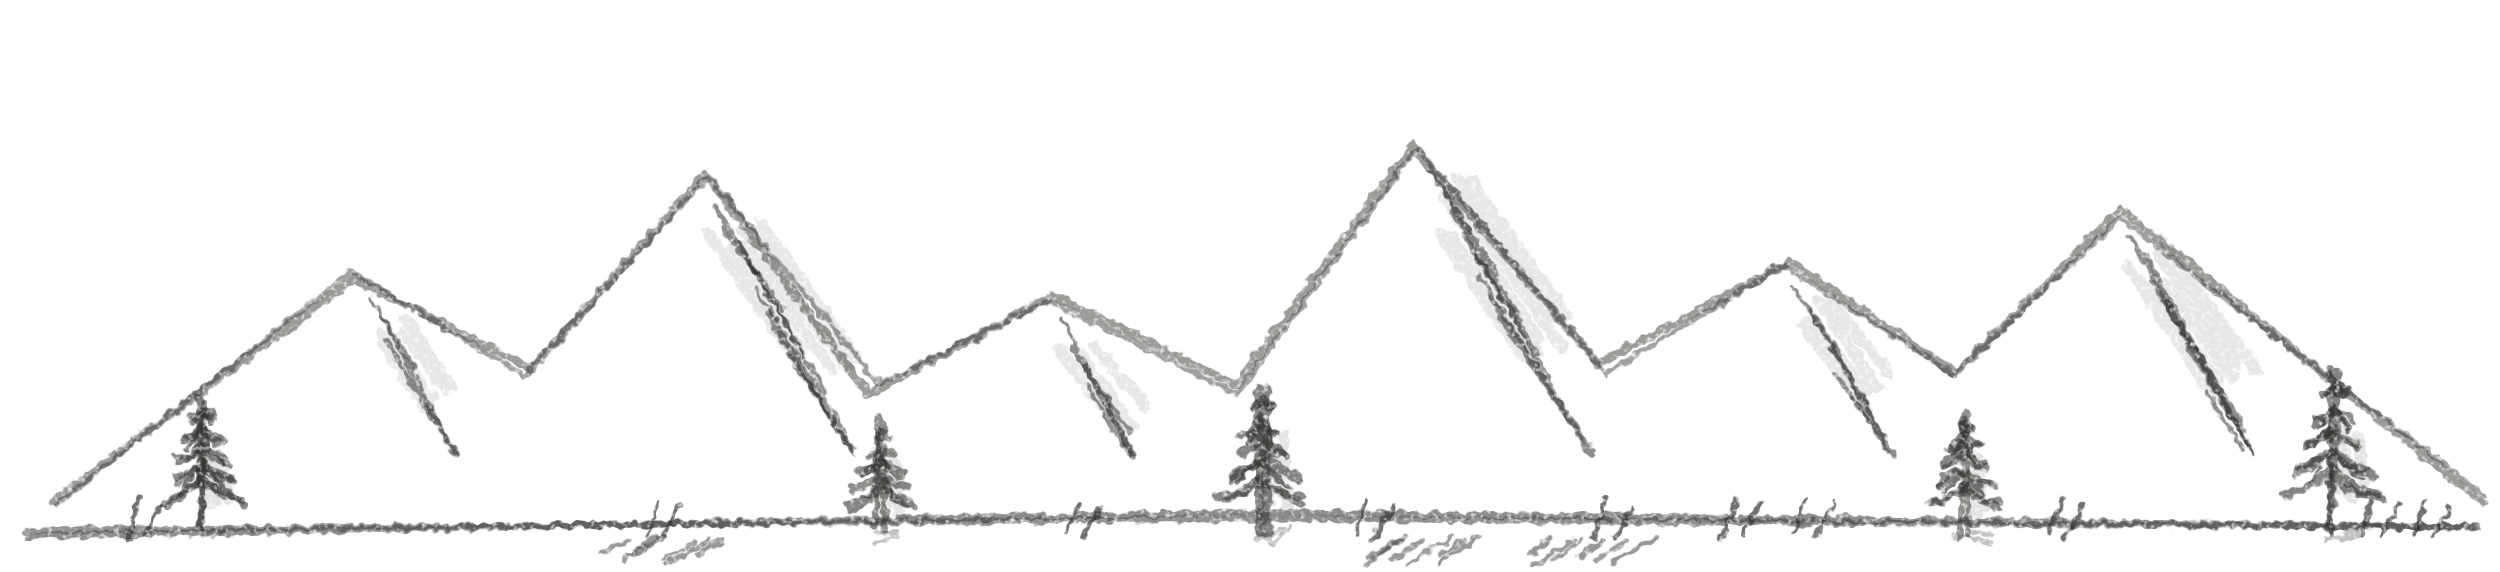
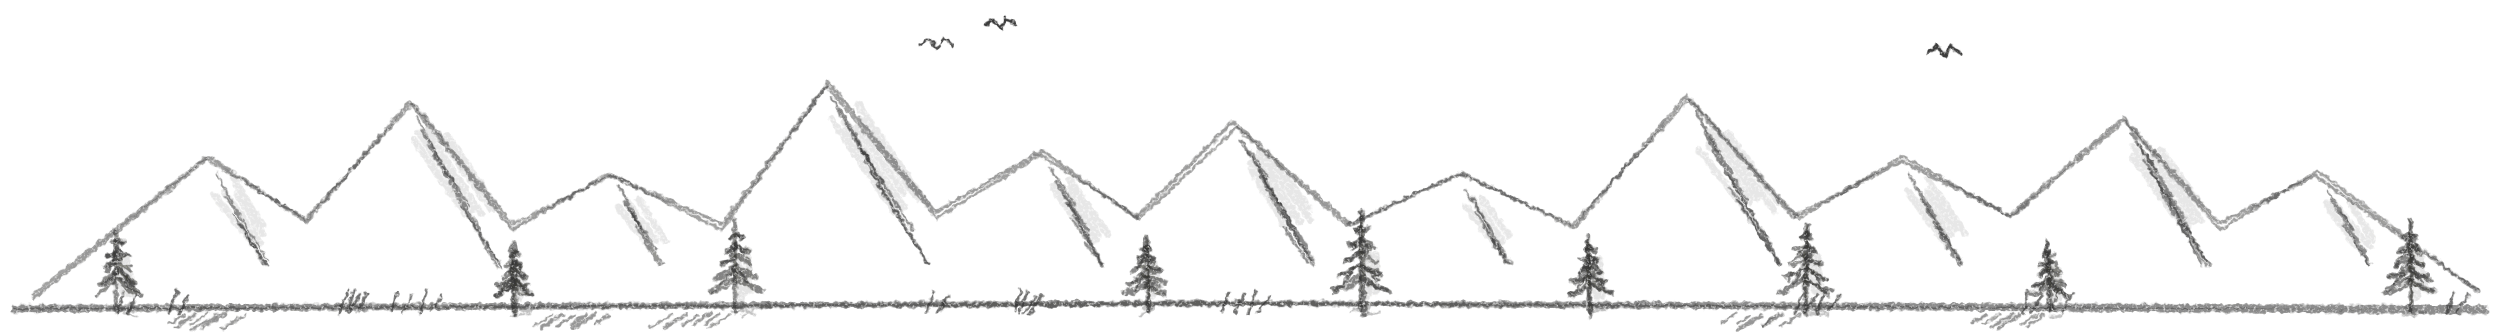
- <svg xmlns="http://www.w3.org/2000/svg" viewBox="0 0 420 96" width="420" height="96">
+ <svg xmlns="http://www.w3.org/2000/svg" viewBox="0 0 720 96" width="720" height="96">
  <defs>
    <filter id="pencil" x="-2%" y="-2%" width="104%" height="104%">
      <feTurbulence type="fractalNoise" baseFrequency="0.55" numOctaves="2" seed="118" result="tooth" />
      <feDisplacementMap in="SourceGraphic" in2="tooth" scale="1.7" xChannelSelector="R" yChannelSelector="G" result="line" />
      <feTurbulence type="fractalNoise" baseFrequency="1.15" numOctaves="2" seed="125" result="paper" />
      <feColorMatrix in="paper" type="matrix" values="0 0 0 0 0  0 0 0 0 0  0 0 0 0 0  -2.2 0 0 0 2.15" result="gaps" />
      <feComposite in="line" in2="gaps" operator="in" />
    </filter>
  </defs>
  <g fill="none" stroke="#333331" stroke-linecap="round" stroke-linejoin="round" filter="url(#pencil)">
-     <path d="M124.1 40.6L135.1 59.9M247.7 41.9L261.9 66.8M303.9 52.0L313.1 66.9M305.7 54.9L316.3 73.0M369.4 60.9L378.4 75.7" stroke-width="0.56" opacity="0.52" />
-     <path d="M331.1 74.6L331.7 76.8M391.5 69.8L389.5 71.9M390.3 77.7L387.9 81.1M394.0 78.3L396.6 80.6" stroke-width="0.56" opacity="0.63" />
-     <path d="M108.8 90.4L110.5 84.4M304.9 90.2L308.0 84.5" stroke-width="0.56" opacity="0.66" />
-     <path d="M265.9 90.5L260.9 94.1M273.4 90.7L267.9 94.2M236.0 90.1L229.4 94.9M243.8 90.3L236.7 94.7M117.0 90.9L111.4 94.0" stroke-width="0.66" opacity="0.48" />
-     <path d="M64.1 53.0L72.3 68.1M127.0 48.6L142.1 72.5M132.3 59.7L143.5 75.5M182.8 65.0L189.8 76.4M308.6 62.9L317.3 75.7M313.1 69.4L317.1 75.3M360.5 43.0L369.2 58.9M367.2 57.9L378.6 76.1" stroke-width="0.68" opacity="0.54" />
-     <path d="M33.0 73.1L31.5 75.5M147.3 81.4L145.4 83.4M212.5 71.3L213.8 74.3M328.9 80.6L326.3 82.8M393.0 69.6L394.4 72.6" stroke-width="0.68" opacity="0.65" />
-     <path d="M227.8 89.6L229.5 84.2M24.2 89.7L27.2 84.6M344.2 89.5L346.7 83.8M301.5 89.5L303.4 83.7M409.0 90.1L411.5 85.3M179.0 89.6L181.4 84.2M400.2 90.0L403.0 84.6" stroke-width="0.68" opacity="0.68" />
-     <path d="M35.0 89.5L37.4 89.1M36.1 90.3L38.2 88.5M33.8 90.2L36.6 89.6M147.1 91.2L150.7 89.2M146.9 89.4L150.3 89.6M148.0 90.9L150.8 90.1M213.8 91.3L216.8 88.6M210.7 90.8L215.5 88.8M211.1 89.4L213.8 91.1M330.2 90.1L334.6 91.1M331.3 89.3L334.9 89.8M328.4 90.0L331.6 90.4M393.7 89.5L399.4 88.6M390.6 90.6L396.1 89.9M393.3 90.8L396.6 89.6" stroke-width="0.75" opacity="0.3" />
-     <path d="M62.3 49.8L69.6 61.9M71.7 67.8L76.2 76.1M126.0 44.3L139.0 66.2M130.4 55.7L143.1 76.1M178.5 53.7L184.6 66.2M180.0 58.3L189.6 72.6M248.4 46.1L266.0 74.2M301.4 48.4L309.3 59.8M311.3 66.4L316.7 75.3M357.8 39.4L364.8 52.0M365.6 54.1L378.5 76.0M370.6 65.8L376.9 75.5" stroke-width="0.75" opacity="0.55" />
-     <path d="M148.4 76.4L149.2 78.4M148.8 81.0L150.5 83.9M210.4 78.0L208.0 81.1M329.5 74.0L328.1 76.3M330.8 80.3L333.6 83.0" stroke-width="0.75" opacity="0.67" />
-     <path d="M111.5 90.0L114.1 84.8M271.3 90.3L274.2 85.4" stroke-width="0.75" opacity="0.7" />
-     <path d="M264.5 90.6L257.5 95.1M239.0 90.8L233.6 94.1M246.0 90.7L241.7 93.3M105.6 90.7L101.1 93.0M110.1 90.5L104.8 93.9" stroke-width="0.79" opacity="0.5" />
-     <path d="M64.9 57.2L76.5 75.8M66.7 60.3L76.4 76.3M68.9 64.2L76.3 76.3M121.3 38.3L131.7 52.1M185.8 67.7L190.3 76.6M240.0 28.1L247.2 39.4M245.8 39.4L258.3 59.4M307.8 58.5L318.3 76.6M361.6 47.3L373.3 65.7" stroke-width="0.83" opacity="0.55" />
-     <path d="M35.6 79.9L37.6 81.8M147.1 75.9L146.8 78.0M211.4 71.7L209.7 74.4" stroke-width="0.83" opacity="0.67" />
-     <path d="M405.7 89.9L407.4 84.3" stroke-width="0.83" opacity="0.7" />
-     <path d="M9.6 84.7L58.9 45.6L88.0 63.1L119.0 29.7L147.7 64.5L176.2 50.5L207.8 66.2L238.1 24.7L269.8 62.8L299.5 44.6L328.3 62.9L356.1 36.7L417.4 83.1" stroke-width="0.84" opacity="0.47" />
-     <path d="M278.2 90.3L270.9 94.5M111.4 90.3L106.3 93.3M119.0 90.8L111.7 94.9" stroke-width="0.88" opacity="0.51" />
-     <path d="M33.8 71.5L35.4 73.3L36.7 74.5M34.4 77.8L30.8 79.7L29.4 80.3M148.5 76.2L147.4 76.9L146.7 76.4M148.5 76.0L149.6 76.7L149.8 76.9M147.8 76.0L149.4 75.6L150.4 76.7M148.2 80.2L146.4 81.0L143.3 82.5M148.4 80.3L145.2 81.3L143.3 81.6M148.0 81.6L151.1 84.2L152.4 84.9M211.4 67.6L210.6 68.0L210.3 68.0M211.7 68.3L213.2 67.5L213.7 67.8M212.2 81.0L208.4 83.1L205.7 83.9M211.4 80.7L215.1 83.0L219.0 83.5M330.0 74.3L330.5 75.3L333.0 74.5M329.8 76.0L331.5 78.1L333.9 78.7M330.2 78.8L326.7 80.0L325.5 81.8M329.3 79.5L332.2 80.9L335.0 81.5M329.7 81.6L326.9 84.1L324.1 84.3M392.0 65.5L391.2 66.5L391.1 66.0M392.3 68.5L390.4 70.4L389.1 70.3M391.7 69.2L394.4 69.5L395.4 70.9M391.3 72.7L394.7 73.9L396.1 75.2" stroke-width="0.89" opacity="0.56" />
-     <path d="M120.0 34.6L127.1 45.8M129.0 52.5L143.2 76.1M182.2 61.3L190.5 76.6M242.5 31.8L251.5 46.3M244.0 35.3L255.4 53.9M250.3 49.9L267.4 76.6M252.1 53.5L267.3 75.4M363.7 50.6L377.0 72.0" stroke-width="0.94" opacity="0.55" />
-     <path d="M329.2 90.4L330.5 68.9M330.6 90.1L330.3 69.4" stroke-width="0.94" opacity="0.56" />
-     <path d="M34.8 73.0L35.3 75.3M32.3 79.8L29.9 82.9M213.3 79.1L216.3 81.7" stroke-width="0.94" opacity="0.67" />
-     <path d="M230.7 90.3L234.2 84.8M21.7 90.5L23.4 83.5M347.0 90.2L350.0 84.9M267.7 90.3L269.7 83.8M181.8 90.1L184.8 85.3M289.2 90.5L291.8 83.9M292.6 89.7L295.7 84.6M397.0 89.8L398.3 84.3" stroke-width="0.94" opacity="0.7" />
-     <path d="M235.2 90.8L229.9 93.7M248.4 90.2L241.7 94.6M121.1 90.7L117.1 93.2" stroke-width="0.96" opacity="0.51" />
-     <path d="M4.4 89.1L209.6 87.1L415.6 88.6" stroke-width="1.01" opacity="0.54" />
-     <path d="M34.4 69.1L33.3 69.8L32.3 70.8M34.0 74.7L32.3 77.0L29.5 76.6M34.1 77.9L31.0 80.1L29.5 81.2M33.6 80.9L30.3 83.0L27.2 84.7M33.9 80.2L37.3 83.0L40.6 84.0M148.1 73.2L148.1 74.0L147.7 74.1M147.3 73.0L149.2 73.7L148.4 72.9M148.0 72.6L148.5 74.1L148.8 73.8M211.3 68.4L211.1 67.5L210.7 68.3M211.8 70.1L210.6 71.9L209.8 73.1M211.6 71.4L213.2 72.1L214.3 72.9M211.9 77.4L208.1 79.2L206.6 80.4M330.0 70.5L329.1 71.9L329.5 72.3M329.8 71.3L331.1 72.3L331.3 71.8M330.2 73.7L329.2 75.4L327.4 75.3M329.4 76.3L328.7 77.8L327.3 78.2M330.6 79.2L333.0 81.2L334.2 81.2M330.4 82.3L326.8 83.6L324.9 84.5M330.6 81.3L333.0 83.9L336.4 84.4M391.7 65.2L393.1 65.5L394.2 66.4M391.3 73.3L394.3 74.4L396.0 74.4" stroke-width="1.07" opacity="0.58" />
-     <path d="M260.7 90.4L257.3 92.9M269.3 90.7L265.6 93.5" stroke-width="1.09" opacity="0.51" />
-     <path d="M5.0 90.0L211.2 86.1L416.1 88.6" stroke-width="1.12" opacity="0.55" />
-     <path d="M33.8 88.4L34.2 67.7M147.1 88.3L147.6 69.9M148.7 89.1L148.3 71.5M391.6 89.8L391.5 62.0" stroke-width="1.12" opacity="0.58" />
-     <path d="M34.3 70.0L35.2 69.8L35.0 69.6M33.4 75.2L32.1 76.6L29.7 77.5M33.7 78.7L36.4 79.2L39.3 80.9M34.1 81.3L38.0 82.6L41.1 84.8M148.3 77.8L147.0 78.3L145.1 79.5M148.1 77.4L149.2 78.2L151.1 79.9M148.1 77.1L149.0 78.3L151.6 79.2M148.0 80.7L150.4 81.1L152.3 81.6M147.4 79.3L150.5 81.2L152.4 82.0M212.0 70.5L212.9 71.9L214.2 72.8M212.6 74.5L214.0 76.1L215.9 76.1M212.7 77.3L209.6 78.8L206.9 80.8M211.3 80.7L208.0 83.1L204.3 83.4M330.3 73.2L331.0 73.9L332.6 74.8M330.3 75.7L332.5 78.2L333.1 77.9M391.9 68.4L393.1 69.9L394.3 71.5M392.2 76.1L388.6 77.7L386.0 78.7M392.0 75.9L394.6 78.3L397.7 78.9M391.3 80.0L396.1 82.9L400.4 83.7" stroke-width="1.19" opacity="0.6" />
-     <path d="M33.9 88.8L33.5 66.6" stroke-width="1.25" opacity="0.6" />
-     <path d="M34.0 70.2L33.2 70.6L32.4 69.9M33.6 72.1L32.5 72.9L31.5 73.2M33.4 73.0L35.3 72.7L37.3 74.2M33.3 74.5L36.1 75.8L38.3 77.9M33.6 80.7L31.0 83.0L28.4 84.7M147.6 72.7L147.5 74.2L147.4 74.4M147.7 75.4L146.9 76.0L146.3 76.5M148.4 82.0L144.9 84.3L143.0 85.9M148.5 81.8L145.0 84.0L142.6 84.7M148.2 81.9L150.5 83.6L153.8 84.8M212.4 66.8L212.7 68.4L213.4 68.1M212.7 71.4L210.8 72.5L208.4 73.0M211.5 80.2L216.0 83.2L219.1 84.8M329.6 71.5L329.9 72.4L330.5 72.3M329.3 79.7L328.0 80.2L325.9 81.6M391.9 65.2L390.9 66.1L390.3 66.2M392.2 72.0L389.7 73.6L387.1 75.2M392.0 79.7L387.3 81.9L383.8 83.1M391.5 78.8L387.0 82.2L384.6 83.1M392.1 78.8L396.5 82.5L399.6 83.1" stroke-width="1.31" opacity="0.6" />
-     <path d="M212.9 89.9L212.9 65.1" stroke-width="1.38" opacity="0.6" />
-     <path d="M9.0 84.2L59.3 46.8L89.4 62.0L118.6 29.1L145.9 66.2L176.9 49.7L207.7 64.7L237.3 24.6L268.5 61.1L300.8 44.0L328.6 62.8L356.3 35.2L417.0 84.3" stroke-width="1.41" opacity="0.5" />
-     <path d="M34.3 69.5L35.5 69.4L35.5 70.3M34.4 72.0L32.7 73.2L31.1 73.9M33.8 75.5L35.5 77.0L37.8 77.6M33.6 78.1L36.7 80.2L38.8 80.4M148.3 77.8L146.7 78.9L144.5 79.0M211.3 73.3L209.5 75.8L208.5 76.2M212.7 73.6L210.1 75.4L208.6 76.0M211.9 73.5L215.0 75.7L216.0 76.4M211.8 77.7L215.4 79.1L218.2 80.5M212.1 76.3L215.2 78.8L218.1 80.0M330.7 71.6L329.4 71.4L329.2 71.4M329.7 73.1L328.8 75.0L327.9 75.4M330.4 76.3L327.8 77.0L326.9 78.0M329.8 81.8L332.8 83.9L335.7 85.3M392.6 66.1L392.5 66.0L394.1 66.0M391.5 69.5L389.8 70.8L389.1 71.2M391.3 72.3L390.2 73.7L387.3 74.7M391.2 75.7L388.1 78.5L385.9 79.5M392.3 75.7L395.9 78.9L398.8 80.0" stroke-width="1.48" opacity="0.6" />
-     <path d="M211.7 89.6L211.5 65.5M391.4 88.9L392.8 62.5" stroke-width="1.56" opacity="0.6" />
-     <path d="M68.2 53.6L75.8 65.0M67.7 55.8L74.8 65.2M64.0 56.0L72.5 66.8M64.5 57.9L71.5 68.5M127.8 37.5L143.7 60.2M124.7 38.3L142.3 61.5M124.8 41.2L139.8 62.2M123.0 41.4L134.9 59.2M118.9 39.2L133.7 60.3M183.7 58.0L192.4 68.2M181.6 59.7L190.2 71.5M177.9 58.5L186.5 69.9M247.0 30.5L263.2 52.9M244.6 29.7L261.2 53.4M244.7 32.8L262.4 58.5M242.6 33.2L258.4 56.9M243.6 39.7L258.5 59.4M242.0 39.3L255.7 59.8M307.6 50.6L317.2 62.6M305.6 50.5L315.3 65.0M304.4 53.9L313.7 66.1M302.8 54.5L313.6 68.9M363.5 40.8L379.0 62.3M362.6 42.9L375.9 61.0M363.5 47.7L375.3 63.4M359.2 46.8L373.0 63.9M357.4 44.7L372.4 67.3" stroke-width="2.0" opacity="0.12" />
-     <path d="M36.7 76.3L38.3 83.9M34.6 74.4L36.1 84.1M34.2 75.8L34.9 84.4M150.5 78.0L151.0 86.6M149.3 76.9L150.1 84.5M147.6 78.5L148.3 86.5M215.6 73.3L216.1 85.2M212.7 72.5L215.0 82.6M211.6 75.4L213.2 84.2M332.0 76.7L333.3 85.1M331.0 77.3L332.3 86.1M330.2 77.4L331.3 85.5M396.1 73.5L397.1 82.8M393.2 72.5L395.2 84.1M391.9 72.2L392.8 82.1" stroke-width="2.0" opacity="0.13" />
+     <path d="M62.5 49.7L68.7 61.7M63.8 53.0L72.5 68.2M64.9 56.6L77.2 74.8M66.9 61.4L77.0 76.2M119.9 33.4L126.6 45.9M123.1 41.6L135.3 59.3M132.2 58.6L143.6 75.3M182.0 61.4L190.2 76.3M183.1 65.2L190.8 75.8M185.2 68.5L189.9 76.5M249.1 46.2L265.6 73.8M252.5 52.9L267.2 75.7M306.0 55.9L316.2 73.1M308.8 63.0L317.5 75.8M310.4 65.6L317.6 75.6M359.3 43.3L368.6 58.9M369.0 61.1L378.2 76.5M421.9 54.6L428.9 65.4M489.9 35.9L499.0 50.0M498.3 54.0L512.1 75.8M624.8 60.2L635.4 76.6M670.4 54.7L677.6 66.2M677.6 68.9L682.3 76.5" stroke-width="0.56" opacity="0.52" />
+     <path d="M34.5 73.1L35.4 74.8M147.1 81.6L144.3 84.3M329.1 79.7L327.1 83.5M589.3 76.1L588.7 78.0M588.9 81.3L587.5 83.9M693.6 71.2L691.4 74.0" stroke-width="0.56" opacity="0.63" />
+     <path d="M115.7 90.3L118.8 84.7M590.5 90.2L592.8 83.8M593.7 90.4L596.9 84.6M294.9 90.3L298.5 85.4" stroke-width="0.56" opacity="0.66" />
+     <path d="M575.8 90.8L571.1 93.4M587.0 90.4L581.6 93.7M159.1 90.6L153.8 93.9M59.7 90.2L54.9 93.5M193.6 90.5L187.1 94.4M210.1 90.8L204.0 94.4" stroke-width="0.66" opacity="0.48" />
+     <path d="M241.3 32.0L250.6 46.5M302.5 48.3L309.7 59.2M424.2 57.3L433.0 72.4M425.0 61.1L435.1 76.0M493.2 43.3L506.0 63.9M495.2 46.3L509.8 70.3M620.9 51.8L636.4 76.6M627.2 62.9L634.1 76.1" stroke-width="0.68" opacity="0.54" />
+     <path d="M32.9 72.6L32.5 75.2M32.6 80.0L29.7 82.4M35.7 79.1L38.4 82.7M149.0 76.0L149.9 78.0M149.4 81.0L151.4 84.3M211.7 71.1L210.4 73.8M210.5 79.0L207.4 81.8M213.1 78.1L215.6 81.5M393.3 70.5L393.8 72.8M456.2 80.0L454.4 82.8M590.0 75.7L591.0 77.6M695.2 78.7L697.8 81.6" stroke-width="0.68" opacity="0.65" />
+     <path d="M582.8 90.2L583.9 83.9M266.8 90.2L268.8 83.8M120.9 90.2L122.9 83.9M124.1 89.7L127.3 85.3M707.5 89.7L711.0 84.8M362.2 90.1L365.8 85.3" stroke-width="0.68" opacity="0.68" />
+     <path d="M35.9 90.2L39.5 91.2M34.1 89.4L38.5 88.5M34.5 88.7L36.2 89.2M147.9 88.9L151.9 89.4M149.6 90.9L152.9 89.4M149.2 89.1L152.7 90.3M210.7 89.9L213.8 89.5M212.5 88.3L217.4 90.7M213.8 90.9L218.1 88.7M329.3 88.9L331.9 88.6M328.4 90.8L330.6 89.4M328.7 90.5L332.0 89.0M389.4 89.8L394.8 88.5M389.9 89.1L394.6 90.0M392.5 90.7L397.6 89.9M458.7 88.5L461.7 88.9M459.1 88.9L462.5 89.5M458.2 90.0L462.3 88.8M517.8 89.1L522.8 90.0M522.1 88.8L525.6 89.9M521.3 90.6L526.5 90.6M590.7 91.3L593.3 91.1M588.5 88.5L591.6 89.3M588.7 89.7L591.5 89.0M694.1 89.0L699.8 90.5M693.0 88.6L695.5 90.5M692.1 90.7L695.8 90.9" stroke-width="0.75" opacity="0.3" />
+     <path d="M70.7 67.3L76.1 76.4M121.3 37.4L131.0 52.9M124.8 44.6L138.3 66.0M127.8 48.2L142.1 73.6M129.2 52.2L144.2 76.7M131.4 55.9L143.0 76.7M244.9 38.6L259.0 59.6M247.4 41.7L263.0 66.4M312.2 69.8L317.3 75.9M362.0 47.8L372.7 65.6M364.9 55.0L378.0 75.5M488.5 32.2L495.2 43.9M491.0 38.6L503.1 57.6M497.7 50.4L513.0 76.3M549.7 50.1L557.3 62.1M551.7 54.0L560.6 68.4M557.3 64.8L564.8 75.5M558.6 67.4L564.4 76.4M616.1 41.5L625.5 56.6M619.1 48.7L632.2 69.4" stroke-width="0.75" opacity="0.55" />
+     <path d="M213.1 71.5L214.5 73.3M459.0 74.0L460.0 77.0M695.4 71.5L695.7 73.2" stroke-width="0.75" opacity="0.67" />
+     <path d="M355.5 90.3L358.3 84.9M36.9 90.5L39.3 85.1M517.0 90.3L519.2 84.2M526.6 89.6L529.9 85.0M359.5 90.4L361.7 83.8" stroke-width="0.75" opacity="0.7" />
+     <path d="M265.1 12.8L267.9 11.3L269.8 14.1L271.9 11.0L274.4 13.0" stroke-width="0.75" opacity="0.89" />
+     <path d="M500.1 90.1L495.9 93.0M504.2 90.8L500.1 93.4M511.8 90.5L507.7 93.5M588.4 90.8L583.7 94.0M53.1 90.9L48.8 93.2M70.6 90.8L64.0 94.5M207.3 90.3L203.1 93.3" stroke-width="0.79" opacity="0.5" />
+     <path d="M179.6 58.1L188.9 72.0M239.4 28.1L246.6 38.9M243.9 34.9L254.1 52.9M304.0 52.1L313.6 66.8M369.9 65.5L376.7 75.6M427.0 65.0L434.5 75.8M553.1 57.3L565.1 75.8M555.1 60.7L565.2 75.8M617.4 45.9L629.3 63.2M622.4 55.5L635.8 75.6M671.2 57.4L681.0 72.5M674.2 61.1L682.5 76.5M675.0 64.7L682.7 75.9" stroke-width="0.83" opacity="0.55" />
+     <path d="M147.7 75.4L146.7 78.1M330.9 74.4L331.9 76.2M331.5 80.6L332.9 83.3M391.0 69.6L389.6 71.8M390.0 77.5L386.8 81.3M459.9 80.8L461.9 82.7M519.6 71.4L517.3 73.5M521.8 78.0L524.5 81.4M590.7 80.9L593.5 84.4M692.2 78.7L689.5 81.8" stroke-width="0.83" opacity="0.67" />
+     <path d="M112.8 89.5L114.5 84.2M33.9 90.4L35.4 84.3M100.0 89.7L102.0 83.7M520.0 89.7L523.1 84.9M292.2 89.5L294.0 83.6" stroke-width="0.83" opacity="0.7" />
+     <path d="M9.6 84.7L58.9 45.6L88.0 63.1L119.0 29.7L147.7 64.5L176.2 50.5L207.8 66.2L238.1 24.7L269.8 62.8L299.5 44.6L328.3 62.9L356.1 36.7L387.7 64.9L420.2 49.9L452.9 64.8L486.7 28.3L518.0 63.0L547.9 45.0L579.2 62.5L611.8 34.8L639.3 66.1L667.5 49.2L713.9 84.0" stroke-width="0.84" opacity="0.47" />
+     <path d="M579.7 90.4L573.5 94.2M165.5 90.9L160.3 93.7M175.3 90.7L171.5 93.3M62.3 90.9L54.9 95.1M200.8 90.8L196.5 93.5" stroke-width="0.88" opacity="0.51" />
+     <path d="M34.1 69.0L33.5 69.3L33.0 69.6M34.5 69.9L34.7 69.4L36.0 69.5M34.3 71.8L36.1 73.2L37.1 73.8M33.7 78.2L31.7 80.2L29.2 81.6M33.3 80.2L29.9 83.3L28.4 84.2M33.9 80.4L31.0 82.7L27.7 85.2M147.2 73.8L147.2 74.2L147.3 73.7M148.5 73.0L148.9 72.8L148.3 73.0M148.0 82.7L150.0 84.7L153.8 84.5M212.5 68.1L210.8 67.8L209.9 68.4M212.0 70.0L214.0 71.3L214.8 71.5M211.9 80.9L208.6 82.8L204.4 84.6M329.5 71.7L331.2 72.2L331.2 71.2M329.6 78.4L326.8 80.8L326.0 81.3M329.8 79.4L332.1 80.9L334.1 82.4M391.3 72.5L389.8 74.7L386.9 74.7M391.4 72.4L394.7 74.1L396.2 75.7M392.0 72.1L393.9 74.6L396.5 75.5M392.1 76.0L388.3 78.1L386.1 79.3M458.1 82.1L454.1 83.8L452.4 84.8M520.2 71.3L518.9 71.6L517.8 72.4M519.3 73.3L517.0 74.8L515.4 76.1M519.9 74.6L518.2 75.6L516.4 76.5M520.4 77.1L516.2 79.0L515.1 80.8M520.7 77.2L522.7 79.2L526.2 80.7M590.0 72.4L589.9 73.6L590.8 73.8M590.4 73.2L590.2 74.2L591.7 73.2M590.7 75.9L588.6 76.4L587.4 76.6M590.0 79.7L592.1 80.8L594.9 81.6M693.2 80.6L698.0 82.7L701.1 83.8" stroke-width="0.89" opacity="0.56" />
+     <path d="M69.1 64.6L76.3 75.9M178.3 53.7L184.7 65.8M250.8 49.2L267.2 75.7M307.9 58.8L317.4 76.6M357.3 40.4L365.0 50.9M363.3 51.0L377.1 72.5M367.7 57.7L378.6 75.8M429.7 68.3L433.7 75.5M500.6 57.9L512.5 76.1M613.9 38.3L621.0 49.3" stroke-width="0.94" opacity="0.55" />
+     <path d="M330.8 90.1L330.6 68.1M519.6 90.0L520.8 64.7M590.1 89.5L589.4 69.4M694.7 89.1L694.0 63.6" stroke-width="0.94" opacity="0.56" />
+     <path d="M329.0 74.5L327.7 77.2M394.4 77.8L396.7 81.1M457.7 74.6L456.4 76.9M521.0 71.4L521.6 74.2M518.3 79.0L516.3 81.6" stroke-width="0.94" opacity="0.67" />
+     <path d="M584.8 90.2L588.3 85.0M352.0 89.6L353.9 84.2M97.6 90.3L100.4 83.6M100.7 90.0L103.7 84.6M270.4 89.8L273.1 85.3M103.1 89.5L105.7 84.5M523.3 90.4L525.4 84.3M48.6 89.7L51.0 83.8M51.7 90.4L54.1 84.9M704.7 90.2L706.9 84.5M293.6 90.0L295.9 84.2M296.5 90.3L299.9 85.2" stroke-width="0.94" opacity="0.7" />
+     <path d="M518.4 90.6L513.0 94.0M571.9 90.7L567.9 93.0M56.3 90.5L50.8 94.1M197.7 90.7L191.2 94.4M204.8 90.1L199.8 93.4" stroke-width="0.96" opacity="0.51" />
+     <path d="M283.8 7.1L286.1 5.7L288.3 8.2L289.7 5.3L292.4 7.2M555.4 15.3L557.8 13.2L560.1 16.1L561.9 13.2L564.5 15.3" stroke-width="1.0" opacity="0.95" />
+     <path d="M9.7 85.9L60.3 45.2L88.3 63.9L118.0 29.3L147.6 66.1L175.3 50.2L208.0 64.5L238.6 23.8L269.5 61.1L300.1 43.4L327.2 62.7L355.0 35.1L388.8 64.6L421.0 49.9L453.3 65.6L485.6 27.7L516.6 62.4L547.8 46.4L579.0 62.0L611.5 33.9L639.2 64.3L666.9 50.6L713.2 83.5" stroke-width="1.01" opacity="0.49" />
+     <path d="M34.7 69.8L33.9 69.3L32.4 69.5M33.4 74.5L31.3 76.6L29.9 76.8M33.3 75.5L36.0 77.1L37.8 78.0M33.4 74.4L35.6 76.9L37.8 76.6M34.7 77.6L36.7 80.6L38.4 81.6M148.8 75.8L147.3 76.9L145.8 76.4M147.6 76.0L149.5 76.0L149.6 75.8M148.6 80.6L145.7 81.8L144.0 82.7M147.8 80.0L150.7 82.1L152.2 82.1M211.7 67.8L211.6 68.0L210.3 68.4M212.1 68.0L213.5 68.0L213.3 69.0M211.4 74.1L210.5 74.9L207.8 76.4M329.6 71.1L330.3 72.3L330.7 71.2M330.7 74.6L328.8 75.3L328.2 74.6M330.2 76.7L328.4 76.9L326.6 77.8M330.0 77.2L328.1 77.0L325.9 78.5M330.4 81.2L332.5 84.1L335.7 85.2M391.4 65.6L391.5 67.0L390.3 65.8M391.7 76.5L396.0 78.0L397.7 79.6M391.5 79.0L387.5 81.5L384.1 84.5M392.6 79.0L395.5 82.4L399.3 83.5M457.9 71.6L459.0 71.7L459.5 71.5M457.9 74.1L456.5 74.9L455.0 74.5M457.3 74.7L459.3 74.6L460.1 75.5M457.8 78.8L461.0 80.7L462.0 81.2M458.0 81.3L460.8 83.5L464.0 84.4M519.9 71.2L518.2 71.4L516.5 71.5M519.8 71.0L522.0 71.8L522.8 72.9M519.5 74.0L521.9 75.4L523.9 75.9M519.8 76.8L523.3 79.1L525.9 80.4M519.4 80.7L524.0 82.2L526.7 84.9M590.5 75.5L591.4 75.4L592.5 77.3M590.3 75.2L591.7 75.5L591.9 76.5M590.2 77.5L588.5 78.6L587.6 79.2M590.7 77.6L592.0 78.1L593.8 78.7M590.6 82.1L592.8 84.4L595.8 85.3M694.0 73.7L695.9 75.8L697.8 76.6M693.3 76.4L690.8 78.7L687.8 79.5M693.6 80.2L698.1 83.3L701.5 84.2" stroke-width="1.07" opacity="0.58" />
+     <path d="M507.3 90.8L500.6 95.0M513.4 90.5L508.0 93.7M581.8 90.6L575.6 94.4M161.9 90.7L156.0 94.2M168.7 90.7L164.8 93.4M171.4 90.6L165.1 94.5M65.1 90.2L58.5 94.3" stroke-width="1.09" opacity="0.51" />
+     <path d="M33.4 90.0L33.1 67.4M33.3 89.7L33.3 66.5M147.9 90.7L147.1 71.0M212.0 90.0L211.4 63.1M211.6 88.8L211.5 62.9M391.9 89.3L391.9 61.1M458.1 91.2L457.1 69.1M694.1 89.4L694.4 63.3" stroke-width="1.12" opacity="0.58" />
+     <path d="M33.6 70.0L34.8 70.2L35.0 69.9M148.7 75.2L149.2 76.2L150.0 77.2M148.4 82.3L144.9 83.4L143.0 85.5M148.3 81.7L150.6 83.4L153.4 84.8M211.9 70.5L210.7 71.4L209.5 72.2M211.9 80.2L207.6 82.0L204.4 84.0M211.2 80.5L215.9 82.5L219.7 84.0M211.7 79.4L216.5 82.2L219.4 83.6M330.2 73.8L328.1 74.3L327.8 75.5M330.8 74.5L332.0 74.1L332.3 74.9M329.9 82.3L333.2 83.2L335.5 84.5M392.6 66.4L393.3 66.5L394.1 65.8M391.9 65.4L393.0 66.4L393.0 66.0M392.2 68.4L394.3 69.9L395.8 71.4M391.3 76.1L388.3 78.9L385.5 79.3M391.6 80.2L395.8 82.3L400.3 84.0M457.6 74.2L457.3 74.1L456.4 75.8M458.2 74.5L458.8 74.3L460.1 75.1M458.7 76.6L456.5 77.4L455.0 79.0M457.6 79.4L455.4 80.3L453.7 81.6M520.1 66.8L519.1 68.4L519.1 68.6M519.7 80.0L516.7 82.0L512.3 84.4M520.5 79.4L515.8 83.0L513.6 84.4M520.4 80.4L524.4 83.0L527.8 83.7M589.5 72.9L589.9 72.8L588.7 73.8M590.2 77.4L592.0 79.2L592.8 79.1M693.3 68.2L692.8 68.8L692.8 68.1M693.8 67.3L692.6 67.6L691.8 68.3M693.9 67.3L694.9 68.3L695.8 67.9M694.6 70.9L696.0 71.0L696.4 72.3M694.0 73.6L691.0 74.6L690.1 76.5M694.2 74.4L696.6 75.9L698.1 76.2M693.6 77.8L690.2 79.5L688.0 80.0M694.3 77.7L696.6 79.1L700.0 80.7M694.7 80.9L690.9 83.4L686.7 84.5" stroke-width="1.19" opacity="0.6" />
+     <path d="M3.8 89.3L359.6 87.5L716.2 89.9" stroke-width="1.24" opacity="0.55" />
+     <path d="M520.3 90.6L520.2 64.7M590.8 89.6L589.3 70.0" stroke-width="1.25" opacity="0.6" />
+     <path d="M34.5 72.9L33.2 73.4L31.0 73.4M34.6 72.4L35.0 73.9L36.1 73.1M34.1 77.4L36.4 79.6L38.8 81.5M34.7 80.1L38.2 83.1L39.7 83.9M148.4 73.9L147.6 72.8L147.1 73.5M148.4 72.6L149.2 73.6L149.2 73.3M147.3 77.5L149.7 78.1L151.2 79.9M147.6 80.2L149.5 82.2L151.5 82.7M212.5 67.3L212.8 68.2L213.8 68.2M211.6 71.1L210.1 72.5L209.0 72.8M212.4 74.0L209.3 75.5L208.1 75.9M211.8 73.9L214.7 74.6L216.3 75.9M212.7 73.5L214.9 74.9L216.0 76.2M211.8 77.7L209.2 79.0L206.3 80.4M211.8 76.9L208.5 78.4L206.0 80.3M330.0 71.7L329.9 71.9L328.4 71.6M329.3 73.5L331.3 73.9L332.6 75.6M330.4 77.0L332.7 77.3L333.5 77.7M330.5 79.7L327.6 80.7L324.7 82.1M391.4 65.4L390.9 66.9L390.9 66.1M392.1 68.7L390.8 70.5L389.6 70.5M392.3 69.7L393.1 70.4L394.4 71.3M392.7 76.8L396.0 78.8L397.5 78.7M458.6 72.0L457.5 71.6L457.4 71.6M457.7 70.5L458.4 71.4L459.4 72.7M458.8 75.9L455.7 77.7L455.0 78.8M457.6 75.7L459.2 78.5L461.2 78.6M520.4 67.6L521.2 67.5L521.7 68.7M520.0 76.3L517.4 78.8L513.9 79.6M589.3 73.2L588.7 73.5L588.7 73.5M590.2 80.4L587.2 82.3L585.5 82.6M590.6 81.7L587.6 84.3L584.8 84.8M589.8 82.0L587.2 84.2L584.8 84.6M590.4 82.4L593.2 83.9L595.3 85.7M693.2 70.6L692.2 71.1L690.7 72.7M694.4 74.7L692.1 75.6L690.1 76.2" stroke-width="1.31" opacity="0.6" />
+     <path d="M330.7 89.6L329.9 68.5M457.8 89.6L457.3 68.1" stroke-width="1.38" opacity="0.6" />
+     <path d="M4.0 88.5L360.7 87.2L715.7 88.6" stroke-width="1.41" opacity="0.55" />
+     <path d="M33.9 71.6L32.2 73.7L31.0 73.6M34.8 74.9L31.3 76.3L30.9 78.1M33.3 78.3L30.8 80.3L29.0 81.6M34.8 80.6L36.8 83.4L40.5 85.0M148.0 75.6L147.3 76.2L146.7 76.0M148.0 78.0L147.1 78.7L145.2 80.0M148.5 77.3L146.5 78.6L145.3 79.7M147.5 77.7L149.4 79.0L150.5 79.6M148.4 80.1L145.4 81.8L143.3 81.9M148.0 81.9L144.9 83.6L143.1 85.4M212.0 70.6L213.4 71.6L215.4 72.6M211.7 76.8L215.7 78.5L217.1 79.8M211.2 77.8L215.0 79.3L217.8 79.7M330.7 71.3L328.9 72.1L328.9 72.1M330.3 76.8L332.0 78.2L334.2 78.1M329.5 79.3L333.2 80.3L335.3 81.3M330.2 81.7L326.9 84.0L324.1 84.3M330.8 81.3L327.1 83.1L324.0 84.2M391.6 68.8L390.1 70.6L388.4 70.2M392.5 72.3L388.7 74.7L386.9 75.4M391.8 80.1L388.3 82.9L384.1 83.1M457.9 71.6L457.2 71.0L457.3 71.5M458.7 76.2L459.3 77.2L460.7 78.5M457.2 78.3L456.3 79.9L452.9 80.9M457.6 79.3L461.1 81.5L462.7 81.1M457.5 80.9L455.5 83.7L452.2 85.1M458.8 81.9L460.8 83.0L464.3 84.4M519.6 68.3L519.3 68.8L519.1 68.7M520.5 66.8L520.9 68.4L520.8 68.0M520.4 70.0L522.0 72.4L522.1 71.7M519.3 73.3L522.8 75.9L524.4 76.2M590.5 75.1L589.5 76.6L587.7 76.1M589.7 77.2L588.1 78.3L587.5 79.4M590.5 80.0L588.2 81.4L586.3 82.1M590.1 79.3L592.2 82.2L594.7 82.2M694.2 67.7L694.4 68.0L695.6 68.9M693.8 71.1L692.8 72.4L691.8 72.3M694.4 71.5L696.0 71.8L696.8 72.9M694.0 76.6L696.5 79.8L699.1 79.4M693.7 79.7L689.5 82.3L687.5 83.4" stroke-width="1.48" opacity="0.6" />
+     <path d="M148.3 90.7L148.1 69.9M392.8 90.7L392.2 61.0" stroke-width="1.56" opacity="0.6" />
+     <path d="M67.1 51.6L75.7 64.8M68.1 55.8L75.8 67.5M64.6 55.3L74.8 69.7M61.9 56.5L73.5 70.8M128.7 38.8L142.7 59.8M126.2 38.7L141.6 60.4M122.9 37.6L138.7 61.8M120.6 38.3L135.8 60.5M119.3 40.5L134.0 61.7M183.7 57.3L191.8 69.3M180.4 57.8L189.0 69.3M178.3 59.9L187.0 70.9M247.0 30.0L266.9 58.9M248.5 35.1L264.1 57.1M246.5 36.2L260.4 55.7M243.2 35.2L260.4 59.7M243.8 37.5L259.2 59.7M239.5 34.3L257.7 61.2M308.0 51.8L318.9 67.3M308.1 53.8L316.1 67.4M304.3 53.0L315.8 69.1M303.1 54.0L314.5 69.9M365.0 43.9L377.0 60.0M362.6 43.9L377.3 63.2M362.1 45.5L374.3 63.7M360.5 46.9L371.4 61.8M360.2 48.6L370.7 65.9M426.9 57.4L434.5 67.8M423.9 57.1L432.9 69.7M422.4 59.6L430.7 70.4M497.3 38.1L512.1 58.3M494.2 37.4L511.0 60.8M492.5 37.8L506.0 57.0M492.1 41.5L504.2 57.9M489.2 43.0L502.1 59.7M555.2 51.5L565.9 67.3M555.2 55.3L563.0 65.6M554.1 57.3L561.8 67.5M549.3 54.9L560.6 70.6M622.2 43.2L633.9 59.3M620.1 44.0L634.0 63.5M619.8 45.4L632.1 63.9M614.5 42.4L630.5 65.1M614.3 45.3L627.7 64.1M677.0 58.5L683.5 69.0M671.7 57.9L682.7 71.2M669.9 58.7L678.3 70.6" stroke-width="2.0" opacity="0.12" />
+     <path d="M36.1 74.0L38.5 84.7M34.5 73.9L37.0 84.7M33.7 76.4L35.4 84.2M149.7 77.0L151.7 84.3M149.3 77.2L149.8 85.5M148.4 78.1L148.2 85.6M215.1 72.0L216.0 83.6M212.6 73.7L214.3 84.2M211.3 73.5L213.6 86.3M332.7 75.9L333.8 84.1M331.1 76.6L332.1 84.9M329.2 75.8L330.8 84.9M396.2 73.3L396.2 84.3M393.8 71.0L395.5 84.2M391.9 71.3L393.7 85.2M460.5 75.0L461.7 85.3M459.9 78.0L459.8 85.6M457.9 77.2L458.1 84.7M523.4 73.9L524.7 84.6M521.4 73.5L522.6 84.2M519.2 72.5L520.4 86.3M592.8 77.8L593.0 86.0M590.8 76.8L591.5 84.2M590.3 78.1L591.1 85.1M696.7 73.2L698.9 83.6M695.0 72.8L696.4 85.4M694.1 74.7L695.5 85.3" stroke-width="2.0" opacity="0.13" />
  </g>
</svg>
